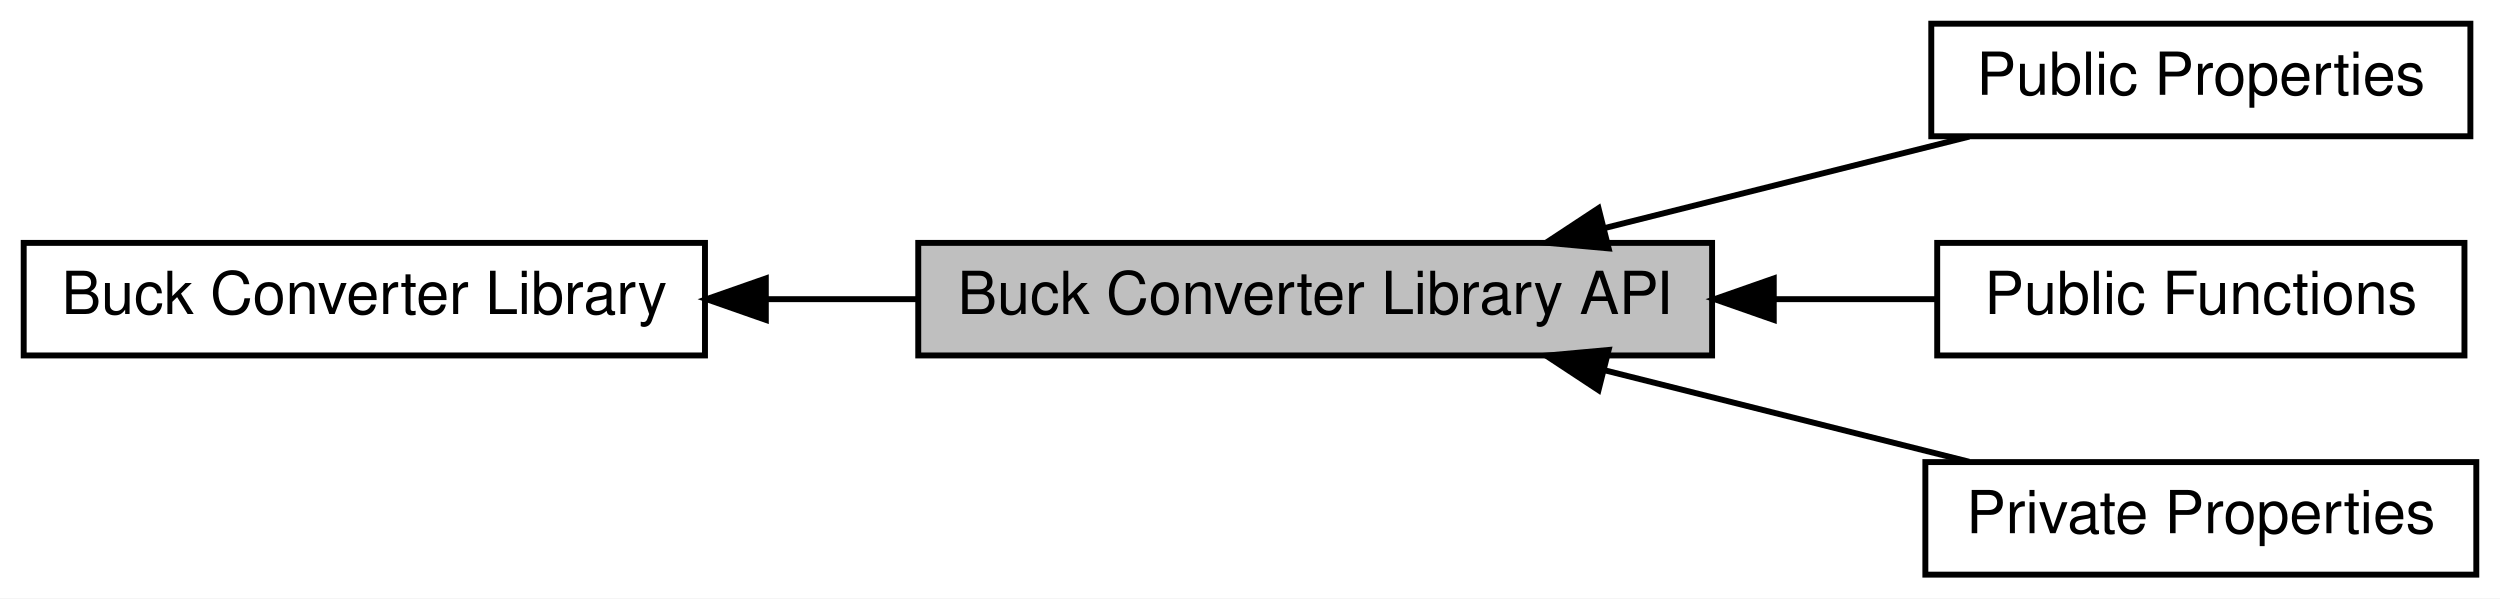
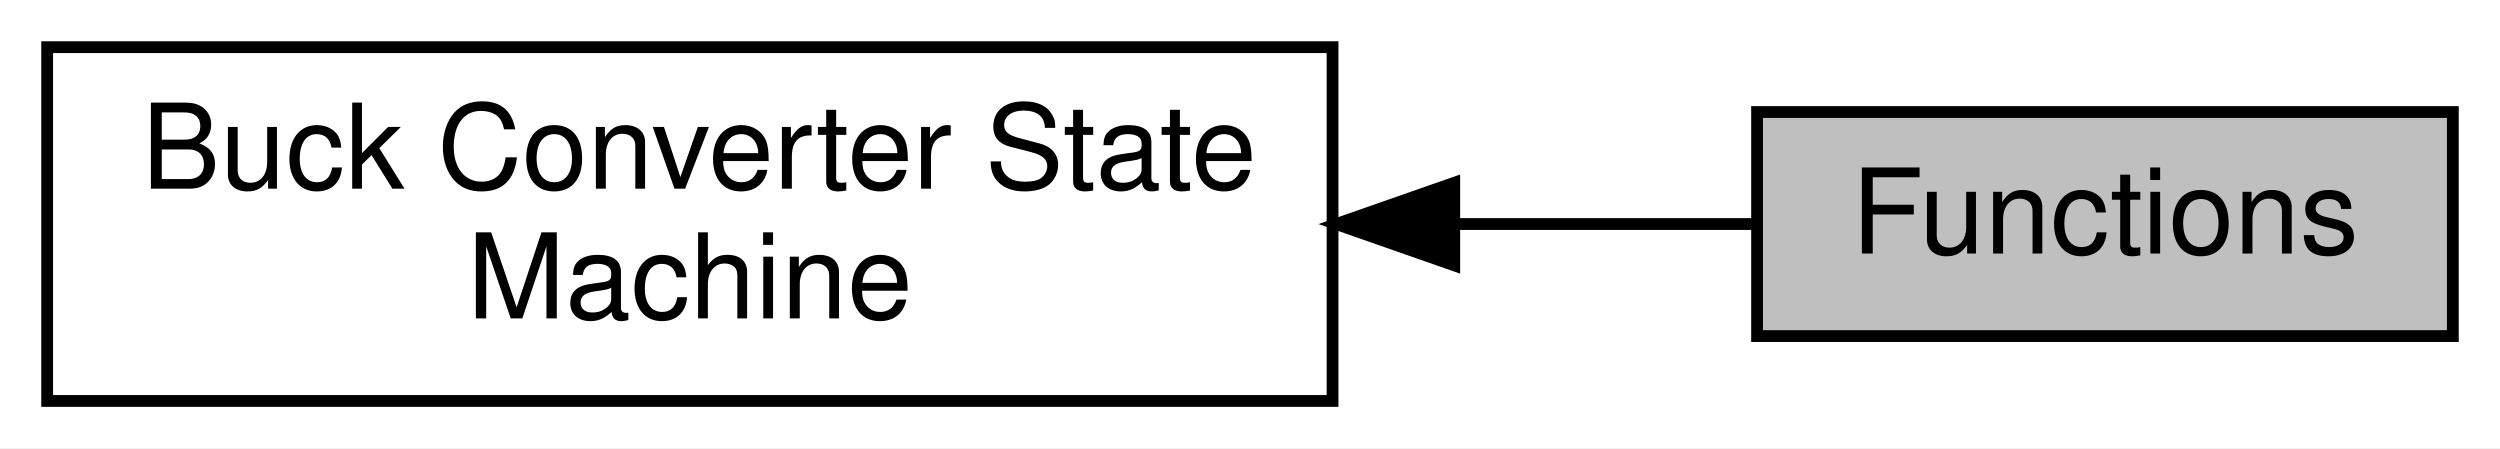
- <svg xmlns="http://www.w3.org/2000/svg" xmlns:xlink="http://www.w3.org/1999/xlink" width="422pt" height="101pt" viewBox="0.00 0.00 422.00 101.00">
-   <g id="graph0" class="graph" transform="scale(1 1) rotate(0) translate(4 97)">
-     <polygon fill="white" stroke="transparent" points="-4,4 -4,-97 418,-97 418,4 -4,4" />
+ <svg xmlns="http://www.w3.org/2000/svg" xmlns:xlink="http://www.w3.org/1999/xlink" width="212pt" height="38pt" viewBox="0.00 0.00 212.00 38.00">
+   <g id="graph0" class="graph" transform="scale(1 1) rotate(0) translate(4 34)">
+     <polygon fill="white" stroke="transparent" points="-4,4 -4,-34 208,-34 208,4 -4,4" />
    <g id="node1" class="node">
      <g id="a_node1">
-         <a xlink:href="a00463.html" target="_top" xlink:title="Public properties of the second library layer.">
-           <polygon fill="white" stroke="black" points="413,-93 322,-93 322,-74 413,-74 413,-93" />
-           <text text-anchor="middle" x="367.5" y="-81" font-family="Helvetica,sans-Serif" font-size="10.00">Public Properties</text>
+         <a xlink:title="Functions of the second library layer.">
+           <polygon fill="#bfbfbf" stroke="black" points="204,-24.5 145,-24.5 145,-5.5 204,-5.5 204,-24.5" />
+           <text text-anchor="middle" x="174.5" y="-12.5" font-family="Helvetica,sans-Serif" font-size="10.00">Functions</text>
        </a>
      </g>
    </g>
    <g id="node2" class="node">
      <g id="a_node2">
-         <a xlink:href="a00462.html" target="_top" xlink:title="Public functions of the second library layer.">
-           <polygon fill="white" stroke="black" points="412,-56 323,-56 323,-37 412,-37 412,-56" />
-           <text text-anchor="middle" x="367.5" y="-44" font-family="Helvetica,sans-Serif" font-size="10.00">Public Functions</text>
-         </a>
-       </g>
-     </g>
-     <g id="node3" class="node">
-       <g id="a_node3">
-         <a xlink:href="a00467.html" target="_top" xlink:title="Private properties of the second library layer.">
-           <polygon fill="white" stroke="black" points="414,-19 321,-19 321,0 414,0 414,-19" />
-           <text text-anchor="middle" x="367.5" y="-7" font-family="Helvetica,sans-Serif" font-size="10.00">Private Properties</text>
-         </a>
-       </g>
-     </g>
-     <g id="node4" class="node">
-       <g id="a_node4">
-         <a xlink:href="a00460.html" target="_top" xlink:title=" ">
-           <polygon fill="white" stroke="black" points="115,-56 0,-56 0,-37 115,-37 115,-56" />
-           <text text-anchor="middle" x="57.5" y="-44" font-family="Helvetica,sans-Serif" font-size="10.00">Buck Converter Library</text>
-         </a>
-       </g>
-     </g>
-     <g id="node5" class="node">
-       <g id="a_node5">
-         <a xlink:title=" ">
-           <polygon fill="#bfbfbf" stroke="black" points="285,-56 151,-56 151,-37 285,-37 285,-56" />
-           <text text-anchor="middle" x="218" y="-44" font-family="Helvetica,sans-Serif" font-size="10.00">Buck Converter Library API</text>
+         <a xlink:href="a00460.html" target="_top" xlink:title="Description of the Buck Converter Library State Machine library module.">
+           <polygon fill="white" stroke="black" points="109,-30 0,-30 0,0 109,0 109,-30" />
+           <text text-anchor="start" x="8" y="-18" font-family="Helvetica,sans-Serif" font-size="10.00">Buck Converter State</text>
+           <text text-anchor="middle" x="54.5" y="-7" font-family="Helvetica,sans-Serif" font-size="10.00"> Machine</text>
        </a>
      </g>
    </g>
    <g id="edge1" class="edge">
-       <path fill="none" stroke="black" d="M125.44,-46.5C133.87,-46.5 142.49,-46.5 150.9,-46.5" />
-       <polygon fill="black" stroke="black" points="125.27,-43 115.27,-46.5 125.27,-50 125.27,-43" />
-     </g>
-     <g id="edge3" class="edge">
-       <path fill="none" stroke="black" d="M266.81,-58.49C286.76,-63.5 309.6,-69.23 328.39,-73.94" />
-       <polygon fill="black" stroke="black" points="267.54,-55.07 256.98,-56.03 265.83,-61.86 267.54,-55.07" />
-     </g>
-     <g id="edge2" class="edge">
-       <path fill="none" stroke="black" d="M295.56,-46.5C304.92,-46.5 314.22,-46.5 322.85,-46.5" />
-       <polygon fill="black" stroke="black" points="295.41,-43 285.41,-46.5 295.41,-50 295.41,-43" />
-     </g>
-     <g id="edge4" class="edge">
-       <path fill="none" stroke="black" d="M266.81,-34.51C286.76,-29.5 309.6,-23.77 328.39,-19.06" />
-       <polygon fill="black" stroke="black" points="265.83,-31.14 256.98,-36.97 267.54,-37.93 265.83,-31.14" />
+       <path fill="none" stroke="black" d="M119.42,-15C128.34,-15 137.11,-15 144.91,-15" />
+       <polygon fill="black" stroke="black" points="119.32,-11.5 109.32,-15 119.32,-18.5 119.32,-11.5" />
    </g>
  </g>
</svg>
